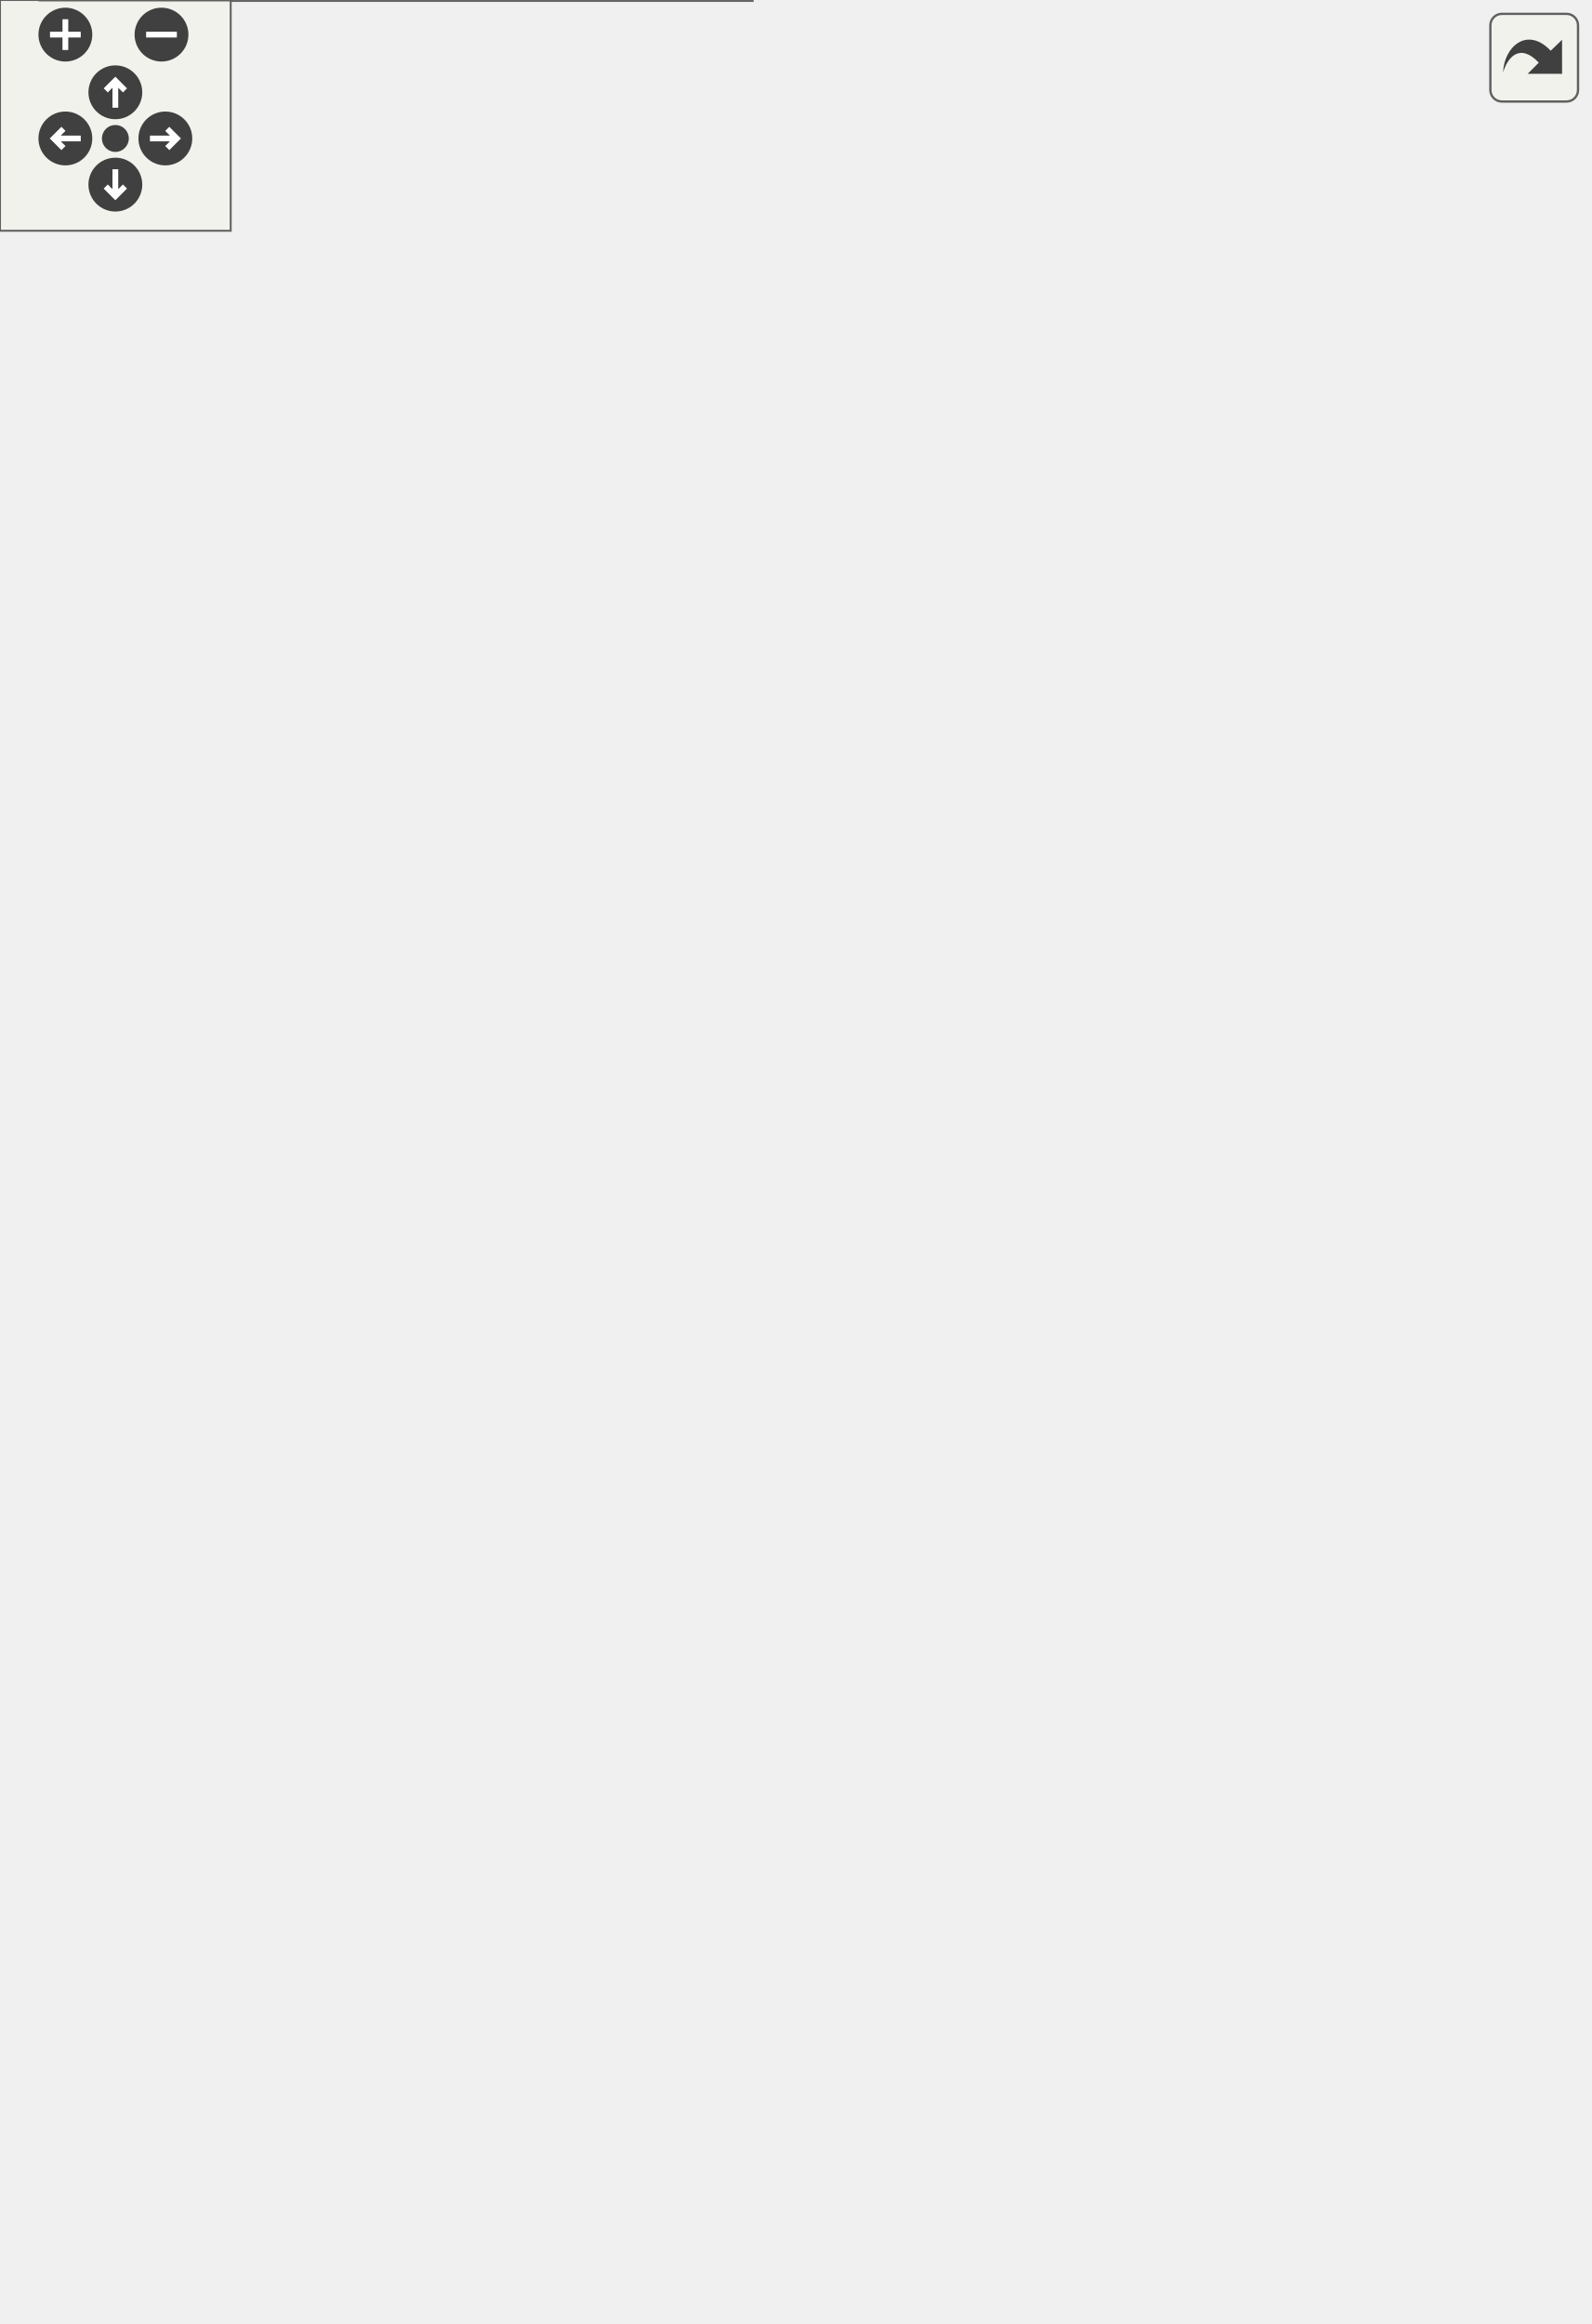
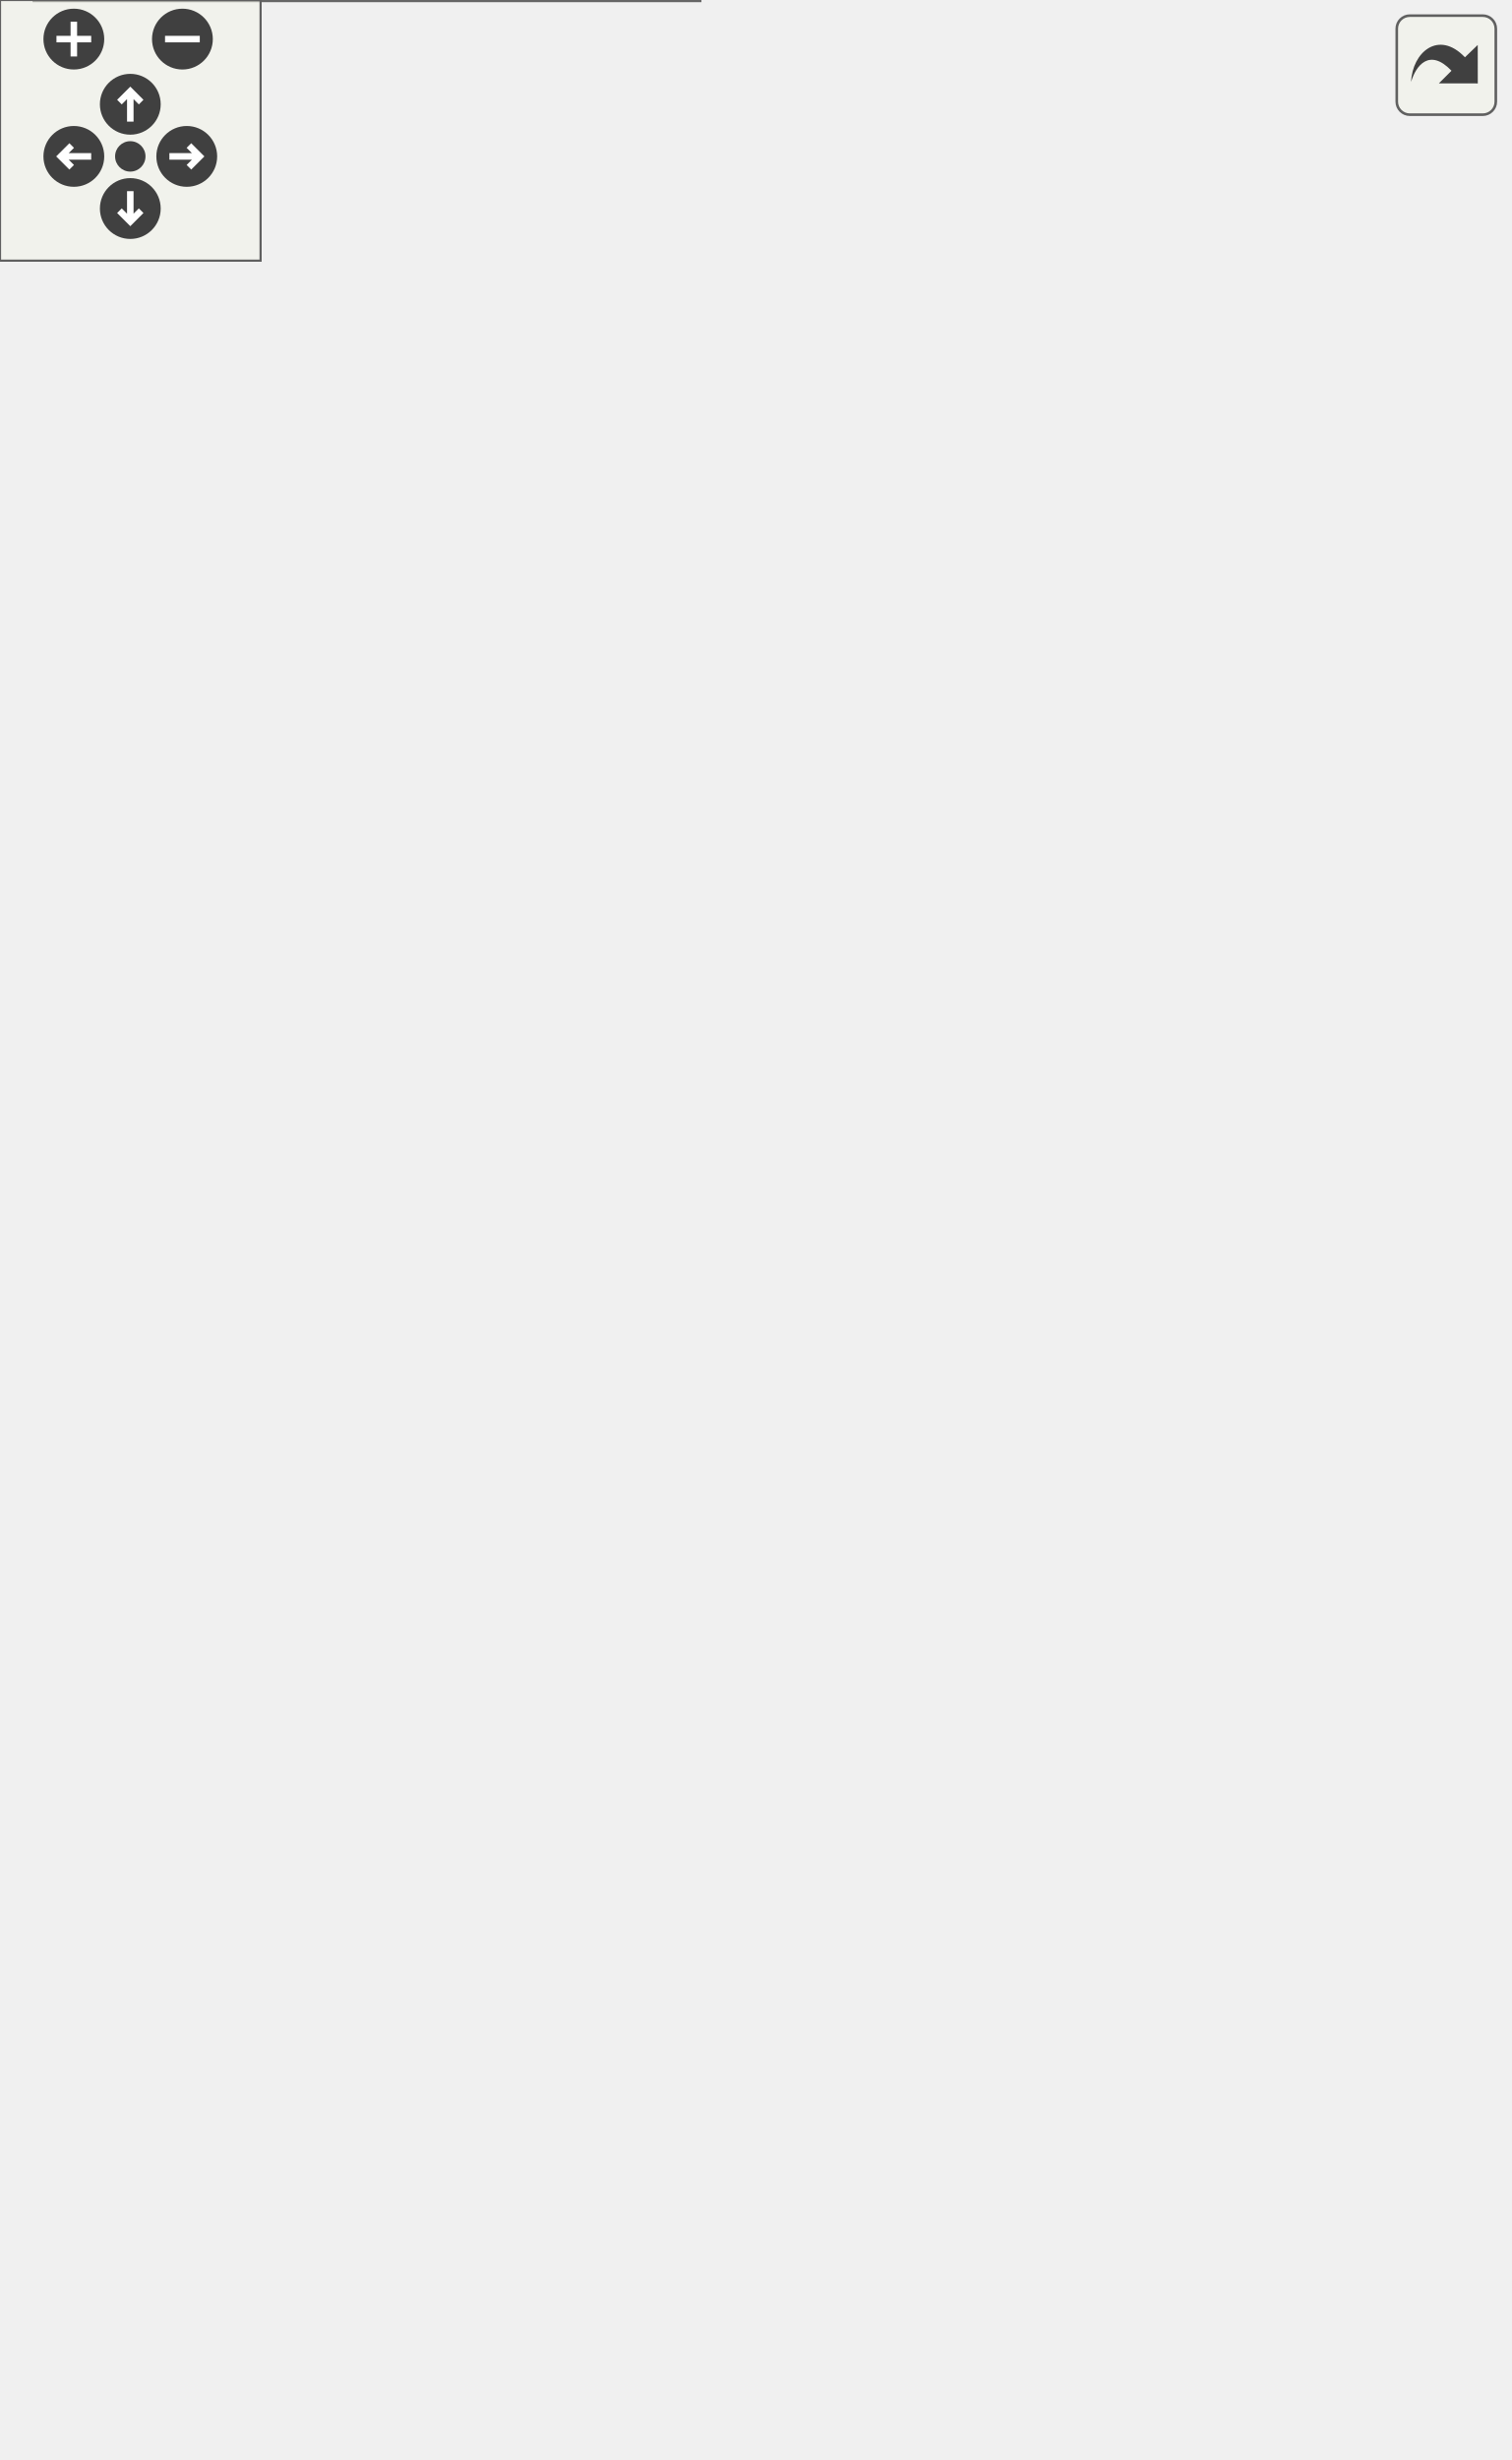
<svg xmlns="http://www.w3.org/2000/svg" xmlns:xlink="http://www.w3.org/1999/xlink" id="main" version="1.1" xml:space="preserve">
  <style type="text/css">
.edge:hover path { stroke: red; }
.edge:hover polygon { stroke: red; fill: red; }
</style>
  <defs>
    <circle id="rim" cx="0" cy="0" r="7" />
    <circle id="rim2" cx="0" cy="0" r="3.5" />
    <g id="zoomPlus">
      <use xlink:href="#rim" fill="#404040">
        <set attributeName="fill" to="#808080" begin="zoomplus.mouseover" end="zoomplus.mouseout" />
      </use>
      <path d="M-4,0h8M0,-4v8" fill="none" stroke="white" stroke-width="1.5" pointer-events="none" />
    </g>
    <g id="zoomMin">
      <use xlink:href="#rim" fill="#404040">
        <set attributeName="fill" to="#808080" begin="zoomminus.mouseover" end="zoomminus.mouseout" />
      </use>
      <path d="M-4,0h8" fill="none" stroke="white" stroke-width="1.5" pointer-events="none" />
    </g>
    <g id="dirArrow">
      <path fill="none" stroke="white" stroke-width="1.5" d="M0,-3.0v7 M-2.5,-0.5L0,-3.0L2.5,-0.5" />
    </g>
    <g id="resetDef">
      <use xlink:href="#rim2" fill="#404040">
        <set attributeName="fill" to="#808080" begin="reset.mouseover" end="reset.mouseout" />
      </use>
    </g>
  </defs>
  <svg id="graph" class="graph">
    <g id="viewport">
      <g id="node1" class="node">
        <g id="a_node1">
          <a xlink:title=" ">
-             <polygon fill="#999999" stroke="#666666" points="413,-276 242,-276 242,-255 413,-255 413,-276" />
-             <text text-anchor="middle" x="327.5" y="-262.4" font-family="Helvetica,sans-Serif" font-size="12.00">Nuki::NukiBle::executeAction</text>
+             <polygon fill="#999999" stroke="#666666" points="347,-257 205,-257 205,-238 347,-238 347,-257" />
+             <text text-anchor="middle" x="276" y="-245" font-family="Helvetica,sans-Serif" font-size="10.00">Nuki::NukiBle::executeAction</text>
          </a>
        </g>
      </g>
      <g id="node2" class="node">
        <g id="a_node2">
          <a xlink:href="class_nuki_1_1_nuki_ble.html#a8c69d960c9034d3ae5877285b666f09c" target="_top" xlink:title="Sends a new authorization entry to the lock via BLE.">
-             <polygon fill="white" stroke="#666666" points="196,-543.5 10,-543.5 10,-509.5 196,-509.5 196,-543.5" />
-             <text text-anchor="start" x="18" y="-529.9" font-family="Helvetica,sans-Serif" font-size="12.00">Nuki::NukiBle::addAuthorization</text>
-             <text text-anchor="middle" x="103" y="-516.9" font-family="Helvetica,sans-Serif" font-size="12.00">Entry</text>
+             <polygon fill="white" stroke="#666666" points="160.5,-505.5 8.5,-505.5 8.5,-475.5 160.5,-475.5 160.5,-505.5" />
+             <text text-anchor="start" x="16.5" y="-493.5" font-family="Helvetica,sans-Serif" font-size="10.00">Nuki::NukiBle::addAuthorization</text>
+             <text text-anchor="middle" x="84.5" y="-482.5" font-family="Helvetica,sans-Serif" font-size="10.00">Entry</text>
          </a>
        </g>
      </g>
      <g id="edge1" class="edge">
-         <path fill="none" stroke="#63b8ff" d="M322.02,-286.1C310.91,-332.04 277.69,-443.32 206,-500.5 201.71,-503.92 197.03,-506.89 192.11,-509.48" />
-         <polygon fill="#63b8ff" stroke="#63b8ff" points="325.48,-286.67 324.32,-276.14 318.66,-285.09 325.48,-286.67" />
+         <path fill="none" stroke="#63b8ff" d="M271.17,-267.05C261.74,-309.85 233.36,-412.3 169,-466.5 164.96,-469.9 160.47,-472.82 155.72,-475.33" />
+         <polygon fill="#63b8ff" stroke="#63b8ff" points="274.63,-267.59 273.25,-257.09 267.78,-266.16 274.63,-267.59" />
      </g>
      <g id="node3" class="node">
        <g id="a_node3">
          <a xlink:href="class_nuki_1_1_nuki_ble.html#ad96ef33212df343aa1433229f58f2ff7" target="_top" xlink:title="Send a new keypad entry to the lock via BLE.">
-             <polygon fill="white" stroke="#666666" points="181.5,-491.5 24.5,-491.5 24.5,-457.5 181.5,-457.5 181.5,-491.5" />
-             <text text-anchor="start" x="32.5" y="-477.9" font-family="Helvetica,sans-Serif" font-size="12.00">Nuki::NukiBle::addKeypad</text>
-             <text text-anchor="middle" x="103" y="-464.9" font-family="Helvetica,sans-Serif" font-size="12.00">Entry</text>
+             <polygon fill="white" stroke="#666666" points="148.5,-457.5 20.5,-457.5 20.5,-427.5 148.5,-427.5 148.5,-457.5" />
+             <text text-anchor="start" x="28.5" y="-445.5" font-family="Helvetica,sans-Serif" font-size="10.00">Nuki::NukiBle::addKeypad</text>
+             <text text-anchor="middle" x="84.5" y="-434.5" font-family="Helvetica,sans-Serif" font-size="10.00">Entry</text>
          </a>
        </g>
      </g>
      <g id="edge2" class="edge">
-         <path fill="none" stroke="#63b8ff" d="M319.03,-285.63C303.87,-323.63 265.75,-405.93 206,-448.5 198.63,-453.75 190.3,-457.94 181.65,-461.29" />
-         <polygon fill="#63b8ff" stroke="#63b8ff" points="322.35,-286.75 322.7,-276.16 315.82,-284.22 322.35,-286.75" />
+         <path fill="none" stroke="#63b8ff" d="M268.3,-267.06C255.09,-302.69 222.26,-378.19 169,-418.5 162.87,-423.14 155.86,-426.89 148.58,-429.91" />
+         <polygon fill="#63b8ff" stroke="#63b8ff" points="271.7,-267.97 271.77,-257.37 265.11,-265.61 271.7,-267.97" />
      </g>
      <g id="node4" class="node">
        <g id="a_node4">
          <a xlink:href="class_nuki_1_1_nuki_ble.html#a1aacb6b629b0e93a6f819732ab95922b" target="_top" xlink:title="Delete a Keypad Entry.">
-             <polygon fill="white" stroke="#666666" points="187.5,-439.5 18.5,-439.5 18.5,-405.5 187.5,-405.5 187.5,-439.5" />
-             <text text-anchor="start" x="26.5" y="-425.9" font-family="Helvetica,sans-Serif" font-size="12.00">Nuki::NukiBle::deleteKeypad</text>
-             <text text-anchor="middle" x="103" y="-412.9" font-family="Helvetica,sans-Serif" font-size="12.00">Entry</text>
+             <polygon fill="white" stroke="#666666" points="154,-409.5 15,-409.5 15,-379.5 154,-379.5 154,-409.5" />
+             <text text-anchor="start" x="23" y="-397.5" font-family="Helvetica,sans-Serif" font-size="10.00">Nuki::NukiBle::deleteKeypad</text>
+             <text text-anchor="middle" x="84.5" y="-386.5" font-family="Helvetica,sans-Serif" font-size="10.00">Entry</text>
          </a>
        </g>
      </g>
      <g id="edge3" class="edge">
-         <path fill="none" stroke="#63b8ff" d="M314.31,-284.65C294.94,-313.46 254.36,-367.62 206,-396.5 200.27,-399.92 194.11,-402.89 187.74,-405.48" />
-         <polygon fill="#63b8ff" stroke="#63b8ff" points="317.26,-286.53 319.83,-276.26 311.41,-282.69 317.26,-286.53" />
+         <path fill="none" stroke="#63b8ff" d="M264.04,-265.99C247.08,-293 211.92,-343.01 169,-370.5 163.67,-373.92 157.83,-376.86 151.81,-379.39" />
+         <polygon fill="#63b8ff" stroke="#63b8ff" points="267.21,-267.52 269.45,-257.16 261.24,-263.86 267.21,-267.52" />
      </g>
      <g id="node5" class="node">
        <g id="a_node5">
          <a xlink:href="class_nuki_1_1_nuki_ble.html#a5c80321a4355c9394be7a7de29133c7b" target="_top" xlink:title="Sends an calibration (mechanical) request to the lock via BLE.">
-             <polygon fill="white" stroke="#666666" points="199,-387 7,-387 7,-366 199,-366 199,-387" />
-             <text text-anchor="middle" x="103" y="-373.4" font-family="Helvetica,sans-Serif" font-size="12.00">Nuki::NukiBle::requestCalibration</text>
+             <polygon fill="white" stroke="#666666" points="163.5,-361 5.5,-361 5.5,-342 163.5,-342 163.5,-361" />
+             <text text-anchor="middle" x="84.5" y="-349" font-family="Helvetica,sans-Serif" font-size="10.00">Nuki::NukiBle::requestCalibration</text>
          </a>
        </g>
      </g>
      <g id="edge4" class="edge">
-         <path fill="none" stroke="#63b8ff" d="M309.07,-283.15C287.08,-304.32 247.13,-339.22 206,-357.5 198.35,-360.9 190.11,-363.69 181.75,-365.99" />
-         <polygon fill="#63b8ff" stroke="#63b8ff" points="311.64,-285.53 316.33,-276.03 306.74,-280.53 311.64,-285.53" />
+         <path fill="none" stroke="#63b8ff" d="M259.02,-264.64C239.64,-284.35 205.06,-316.22 169,-333.5 161.91,-336.9 154.18,-339.66 146.38,-341.9" />
+         <polygon fill="#63b8ff" stroke="#63b8ff" points="261.72,-266.88 266.13,-257.25 256.67,-262.03 261.72,-266.88" />
      </g>
      <g id="node6" class="node">
        <g id="a_node6">
          <a xlink:href="class_nuki_1_1_nuki_ble.html#a80e616a2f3d29be9d96d5233b9fefa1a" target="_top" xlink:title="Sends an reboot request to the lock via BLE.">
-             <polygon fill="white" stroke="#666666" points="189.5,-348 16.5,-348 16.5,-327 189.5,-327 189.5,-348" />
-             <text text-anchor="middle" x="103" y="-334.4" font-family="Helvetica,sans-Serif" font-size="12.00">Nuki::NukiBle::requestReboot</text>
+             <polygon fill="white" stroke="#666666" points="156,-324 13,-324 13,-305 156,-305 156,-324" />
+             <text text-anchor="middle" x="84.5" y="-312" font-family="Helvetica,sans-Serif" font-size="10.00">Nuki::NukiBle::requestReboot</text>
          </a>
        </g>
      </g>
      <g id="edge5" class="edge">
-         <path fill="none" stroke="#63b8ff" d="M296.43,-280.62C272.45,-292.15 237.75,-307.66 206,-317.5 194.11,-321.19 181.21,-324.34 168.73,-326.98" />
-         <polygon fill="#63b8ff" stroke="#63b8ff" points="298.23,-283.64 305.69,-276.11 295.16,-277.34 298.23,-283.64" />
+         <path fill="none" stroke="#63b8ff" d="M247.7,-261.71C226.65,-272.21 196.56,-286.23 169,-295.5 158.15,-299.15 146.27,-302.32 134.97,-304.98" />
+         <polygon fill="#63b8ff" stroke="#63b8ff" points="249.35,-264.8 256.69,-257.16 246.19,-258.55 249.35,-264.8" />
      </g>
      <g id="node7" class="node">
        <g id="a_node7">
          <a xlink:href="class_nuki_1_1_nuki_ble.html#a0fb824539f7166cc53162e94267f0db0" target="_top" xlink:title="Request the lock via BLE to send the existing authorizationentries.">
-             <polygon fill="white" stroke="#666666" points="206,-308.5 0,-308.5 0,-274.5 206,-274.5 206,-308.5" />
-             <text text-anchor="start" x="8" y="-294.9" font-family="Helvetica,sans-Serif" font-size="12.00">Nuki::NukiBle::retrieveAuthorization</text>
-             <text text-anchor="middle" x="103" y="-281.9" font-family="Helvetica,sans-Serif" font-size="12.00">Entries</text>
+             <polygon fill="white" stroke="#666666" points="169,-286.5 0,-286.5 0,-256.5 169,-256.5 169,-286.5" />
+             <text text-anchor="start" x="8" y="-274.5" font-family="Helvetica,sans-Serif" font-size="10.00">Nuki::NukiBle::retrieveAuthorization</text>
+             <text text-anchor="middle" x="84.5" y="-263.5" font-family="Helvetica,sans-Serif" font-size="10.00">Entries</text>
          </a>
        </g>
      </g>
      <g id="edge6" class="edge">
-         <path fill="none" stroke="#63b8ff" d="M231.54,-276.6C223.11,-277.58 214.55,-278.58 206.06,-279.57" />
-         <polygon fill="#63b8ff" stroke="#63b8ff" points="232.22,-280.04 241.75,-275.4 231.41,-273.09 232.22,-280.04" />
+         <path fill="none" stroke="#63b8ff" d="M194.99,-257.63C186.4,-258.72 177.65,-259.83 169.03,-260.92" />
+         <polygon fill="#63b8ff" stroke="#63b8ff" points="195.49,-261.1 204.98,-256.37 194.62,-254.15 195.49,-261.1" />
      </g>
      <g id="node8" class="node">
        <g id="a_node8">
          <a xlink:href="class_nuki_1_1_nuki_ble.html#a6f669d52198915978c51ee441aec3c6d" target="_top" xlink:title="Request the lock via BLE to send the existing keypad entries.">
-             <polygon fill="white" stroke="#666666" points="191,-256.5 15,-256.5 15,-222.5 191,-222.5 191,-256.5" />
-             <text text-anchor="start" x="23" y="-242.9" font-family="Helvetica,sans-Serif" font-size="12.00">Nuki::NukiBle::retrieveKeypad</text>
-             <text text-anchor="middle" x="103" y="-229.9" font-family="Helvetica,sans-Serif" font-size="12.00">Entries</text>
+             <polygon fill="white" stroke="#666666" points="157,-238.5 12,-238.5 12,-208.5 157,-208.5 157,-238.5" />
+             <text text-anchor="start" x="20" y="-226.5" font-family="Helvetica,sans-Serif" font-size="10.00">Nuki::NukiBle::retrieveKeypad</text>
+             <text text-anchor="middle" x="84.5" y="-215.5" font-family="Helvetica,sans-Serif" font-size="10.00">Entries</text>
          </a>
        </g>
      </g>
      <g id="edge7" class="edge">
-         <path fill="none" stroke="#63b8ff" d="M231.55,-254.41C218.13,-252.84 204.37,-251.23 191.1,-249.68" />
-         <polygon fill="#63b8ff" stroke="#63b8ff" points="231.41,-257.91 241.75,-255.6 232.22,-250.96 231.41,-257.91" />
+         <path fill="none" stroke="#63b8ff" d="M194.99,-237.37C182.42,-235.78 169.5,-234.14 157.14,-232.57" />
+         <polygon fill="#63b8ff" stroke="#63b8ff" points="194.62,-240.85 204.98,-238.63 195.49,-233.9 194.62,-240.85" />
      </g>
      <g id="node9" class="node">
        <g id="a_node9">
          <a xlink:href="class_nuki_1_1_nuki_ble.html#a6603fe4282fcab83f3038400e2c70207" target="_top" xlink:title="Send the new pincode command to the lock via BLE (this command uses the earlier by saveSecurityPincod...">
-             <polygon fill="white" stroke="#666666" points="189,-204 17,-204 17,-183 189,-183 189,-204" />
-             <text text-anchor="middle" x="103" y="-190.4" font-family="Helvetica,sans-Serif" font-size="12.00">Nuki::NukiBle::setSecurityPin</text>
+             <polygon fill="white" stroke="#666666" points="156,-190 13,-190 13,-171 156,-171 156,-190" />
+             <text text-anchor="middle" x="84.5" y="-178" font-family="Helvetica,sans-Serif" font-size="10.00">Nuki::NukiBle::setSecurityPin</text>
          </a>
        </g>
      </g>
      <g id="edge8" class="edge">
-         <path fill="none" stroke="#63b8ff" d="M296.43,-250.38C272.45,-238.85 237.75,-223.34 206,-213.5 194.11,-209.81 181.21,-206.66 168.73,-204.02" />
-         <polygon fill="#63b8ff" stroke="#63b8ff" points="295.16,-253.66 305.69,-254.89 298.23,-247.36 295.16,-253.66" />
+         <path fill="none" stroke="#63b8ff" d="M247.7,-233.29C226.65,-222.79 196.56,-208.77 169,-199.5 158.15,-195.85 146.27,-192.68 134.97,-190.02" />
+         <polygon fill="#63b8ff" stroke="#63b8ff" points="246.19,-236.45 256.69,-237.84 249.35,-230.2 246.19,-236.45" />
      </g>
      <g id="node10" class="node">
        <g id="a_node10">
          <a xlink:href="class_nuki_1_1_nuki_ble.html#af47efb4e020a327687327ad82963b347" target="_top" xlink:title="Sends an updated authorization entry to the lock via BLE.">
-             <polygon fill="white" stroke="#666666" points="204.5,-164.5 1.5,-164.5 1.5,-130.5 204.5,-130.5 204.5,-164.5" />
-             <text text-anchor="start" x="9.5" y="-150.9" font-family="Helvetica,sans-Serif" font-size="12.00">Nuki::NukiBle::updateAuthorization</text>
-             <text text-anchor="middle" x="103" y="-137.9" font-family="Helvetica,sans-Serif" font-size="12.00">Entry</text>
+             <polygon fill="white" stroke="#666666" points="167.5,-152.5 1.5,-152.5 1.5,-122.5 167.5,-122.5 167.5,-152.5" />
+             <text text-anchor="start" x="9.5" y="-140.5" font-family="Helvetica,sans-Serif" font-size="10.00">Nuki::NukiBle::updateAuthorization</text>
+             <text text-anchor="middle" x="84.5" y="-129.5" font-family="Helvetica,sans-Serif" font-size="10.00">Entry</text>
          </a>
        </g>
      </g>
      <g id="edge9" class="edge">
-         <path fill="none" stroke="#63b8ff" d="M308.1,-247.91C285.7,-227.42 245.89,-193.91 206,-174.5 198.26,-170.73 189.92,-167.44 181.47,-164.57" />
-         <polygon fill="#63b8ff" stroke="#63b8ff" points="305.83,-250.57 315.53,-254.82 310.59,-245.45 305.83,-250.57" />
+         <path fill="none" stroke="#63b8ff" d="M258.43,-230.76C238.72,-211.72 204.06,-180.91 169,-162.5 161.76,-158.7 153.87,-155.39 145.91,-152.54" />
+         <polygon fill="#63b8ff" stroke="#63b8ff" points="256.1,-233.38 265.68,-237.89 261.01,-228.39 256.1,-233.38" />
      </g>
      <g id="node11" class="node">
        <g id="a_node11">
          <a xlink:href="class_nuki_1_1_nuki_ble.html#a0f1be2034e079e676a7771dfb775df81" target="_top" xlink:title="Send an updated keypad entry to the lock via BLE.">
-             <polygon fill="white" stroke="#666666" points="189.5,-112.5 16.5,-112.5 16.5,-78.5 189.5,-78.5 189.5,-112.5" />
-             <text text-anchor="start" x="24.5" y="-98.9" font-family="Helvetica,sans-Serif" font-size="12.00">Nuki::NukiBle::updateKeypad</text>
-             <text text-anchor="middle" x="103" y="-85.9" font-family="Helvetica,sans-Serif" font-size="12.00">Entry</text>
+             <polygon fill="white" stroke="#666666" points="155.5,-104.5 13.5,-104.5 13.5,-74.5 155.5,-74.5 155.5,-104.5" />
+             <text text-anchor="start" x="21.5" y="-92.5" font-family="Helvetica,sans-Serif" font-size="10.00">Nuki::NukiBle::updateKeypad</text>
+             <text text-anchor="middle" x="84.5" y="-81.5" font-family="Helvetica,sans-Serif" font-size="10.00">Entry</text>
          </a>
        </g>
      </g>
      <g id="edge10" class="edge">
-         <path fill="none" stroke="#63b8ff" d="M315.61,-245.82C297.23,-214.51 257.03,-153.62 206,-121.5 200.59,-118.09 194.75,-115.13 188.7,-112.56" />
-         <polygon fill="#63b8ff" stroke="#63b8ff" points="312.78,-247.93 320.79,-254.87 318.86,-244.45 312.78,-247.93" />
+         <path fill="none" stroke="#63b8ff" d="M265.16,-228.58C249.02,-199.45 214.18,-143.8 169,-113.5 163.86,-110.06 158.23,-107.1 152.39,-104.56" />
+         <polygon fill="#63b8ff" stroke="#63b8ff" points="262.24,-230.55 270.07,-237.7 268.41,-227.23 262.24,-230.55" />
      </g>
      <g id="node12" class="node">
        <g id="a_node12">
          <a xlink:href="class_nuki_1_1_nuki_ble.html#aac2e6b5ca939d23e8f590519b78df9f1" target="_top" xlink:title="Sends the time to be set to the lock via BLE.">
-             <polygon fill="white" stroke="#666666" points="182.5,-60 23.5,-60 23.5,-39 182.5,-39 182.5,-60" />
-             <text text-anchor="middle" x="103" y="-46.4" font-family="Helvetica,sans-Serif" font-size="12.00">Nuki::NukiBle::updateTime</text>
+             <polygon fill="white" stroke="#666666" points="150,-56 19,-56 19,-37 150,-37 150,-56" />
+             <text text-anchor="middle" x="84.5" y="-44" font-family="Helvetica,sans-Serif" font-size="10.00">Nuki::NukiBle::updateTime</text>
          </a>
        </g>
      </g>
      <g id="edge11" class="edge">
-         <path fill="none" stroke="#63b8ff" d="M320.25,-245.31C306.61,-204.87 270.17,-114.02 206,-69.5 198.96,-64.61 191.02,-60.85 182.75,-57.97" />
-         <polygon fill="#63b8ff" stroke="#63b8ff" points="316.94,-246.45 323.36,-254.87 323.59,-244.28 316.94,-246.45" />
+         <path fill="none" stroke="#63b8ff" d="M269.39,-227.96C257.52,-190.24 226.13,-107.47 169,-65.5 163.37,-61.36 156.99,-58.1 150.33,-55.54" />
+         <polygon fill="#63b8ff" stroke="#63b8ff" points="266.1,-229.16 272.35,-237.72 272.8,-227.14 266.1,-229.16" />
      </g>
      <g id="node13" class="node">
        <g id="a_node13">
          <a xlink:href="class_nuki_1_1_nuki_ble.html#a2c962e2c69d9063972790109704dd233" target="_top" xlink:title="Send the verify pincode command via BLE to the lock. This command uses the earlier by saveSecurityPin...">
-             <polygon fill="white" stroke="#666666" points="195.5,-21 10.5,-21 10.5,0 195.5,0 195.5,-21" />
-             <text text-anchor="middle" x="103" y="-7.4" font-family="Helvetica,sans-Serif" font-size="12.00">Nuki::NukiBle::verifySecurityPin</text>
+             <polygon fill="white" stroke="#666666" points="161,-19 8,-19 8,0 161,0 161,-19" />
+             <text text-anchor="middle" x="84.5" y="-7" font-family="Helvetica,sans-Serif" font-size="10.00">Nuki::NukiBle::verifySecurityPin</text>
          </a>
        </g>
      </g>
      <g id="edge12" class="edge">
-         <path fill="none" stroke="#63b8ff" d="M322.32,-244.93C311.75,-198.59 279.43,-85.78 206,-30.5 201.03,-26.76 195.54,-23.66 189.77,-21.1" />
-         <polygon fill="#63b8ff" stroke="#63b8ff" points="318.95,-245.94 324.5,-254.97 325.79,-244.45 318.95,-245.94" />
+         <path fill="none" stroke="#63b8ff" d="M271.44,-227.95C262.52,-184.78 234.99,-80.99 169,-28.5 164.23,-24.71 158.84,-21.64 153.17,-19.17" />
+         <polygon fill="#63b8ff" stroke="#63b8ff" points="268.01,-228.63 273.36,-237.77 274.88,-227.29 268.01,-228.63" />
      </g>
    </g>
  </svg>
  <g id="navigator" transform="translate(0 0)" fill="#404254">
    <rect fill="#f2f5e9" fill-opacity="0.5" stroke="#606060" stroke-width=".5" x="0" y="0" width="60" height="60" />
    <use id="zoomplus" xlink:href="#zoomPlus" x="17" y="9" />
    <use id="zoomminus" xlink:href="#zoomMin" x="42" y="9" />
    <use id="reset" xlink:href="#resetDef" x="30" y="36" />
    <g id="arrowUp" xlink:href="#dirArrow" transform="translate(30 24)">
      <use xlink:href="#rim" fill="#404040">
        <set attributeName="fill" to="#808080" begin="arrowUp.mouseover" end="arrowUp.mouseout" />
      </use>
      <path fill="none" stroke="white" stroke-width="1.5" d="M0,-3.0v7 M-2.5,-0.5L0,-3.0L2.5,-0.5" />
    </g>
    <g id="arrowRight" xlink:href="#dirArrow" transform="rotate(90) translate(36 -43)">
      <use xlink:href="#rim" fill="#404040">
        <set attributeName="fill" to="#808080" begin="arrowRight.mouseover" end="arrowRight.mouseout" />
      </use>
      <path fill="none" stroke="white" stroke-width="1.5" d="M0,-3.0v7 M-2.5,-0.5L0,-3.0L2.5,-0.5" />
    </g>
    <g id="arrowDown" xlink:href="#dirArrow" transform="rotate(180) translate(-30 -48)">
      <use xlink:href="#rim" fill="#404040">
        <set attributeName="fill" to="#808080" begin="arrowDown.mouseover" end="arrowDown.mouseout" />
      </use>
      <path fill="none" stroke="white" stroke-width="1.5" d="M0,-3.0v7 M-2.5,-0.5L0,-3.0L2.5,-0.5" />
    </g>
    <g id="arrowLeft" xlink:href="#dirArrow" transform="rotate(270) translate(-36 17)">
      <use xlink:href="#rim" fill="#404040">
        <set attributeName="fill" to="#808080" begin="arrowLeft.mouseover" end="arrowLeft.mouseout" />
      </use>
      <path fill="none" stroke="white" stroke-width="1.5" d="M0,-3.0v7 M-2.5,-0.5L0,-3.0L2.5,-0.5" />
    </g>
  </g>
  <svg viewBox="0 0 15 15" width="100%" height="30px" preserveAspectRatio="xMaxYMin meet">
    <g id="arrow_out" transform="scale(0.3 0.3)">
      <a xlink:href="class_nuki_1_1_nuki_ble_af1f1e299e8d97e053bba80e92ba285d6_icgraph_org.svg" target="_base">
        <rect id="button" ry="5" rx="5" y="6" x="6" height="38" width="38" fill="#f2f5e9" fill-opacity="0.5" stroke="#606060" stroke-width="1.0" />
        <path id="arrow" d="M 11.5,31.437 C 11.94,20.098 22.043,11.323 32.159,21.979 L 37.069,17.246 C 37.069,17.246 37.088,32 37.088,32 L 22.16,31.978 C 22.16,31.978 26.998,27.14 26.998,27.14 C 18.529,18.264 13.292,25.23 11.5,31.437 z" style="fill:#404040;" />
      </a>
    </g>
  </svg>
</svg>
